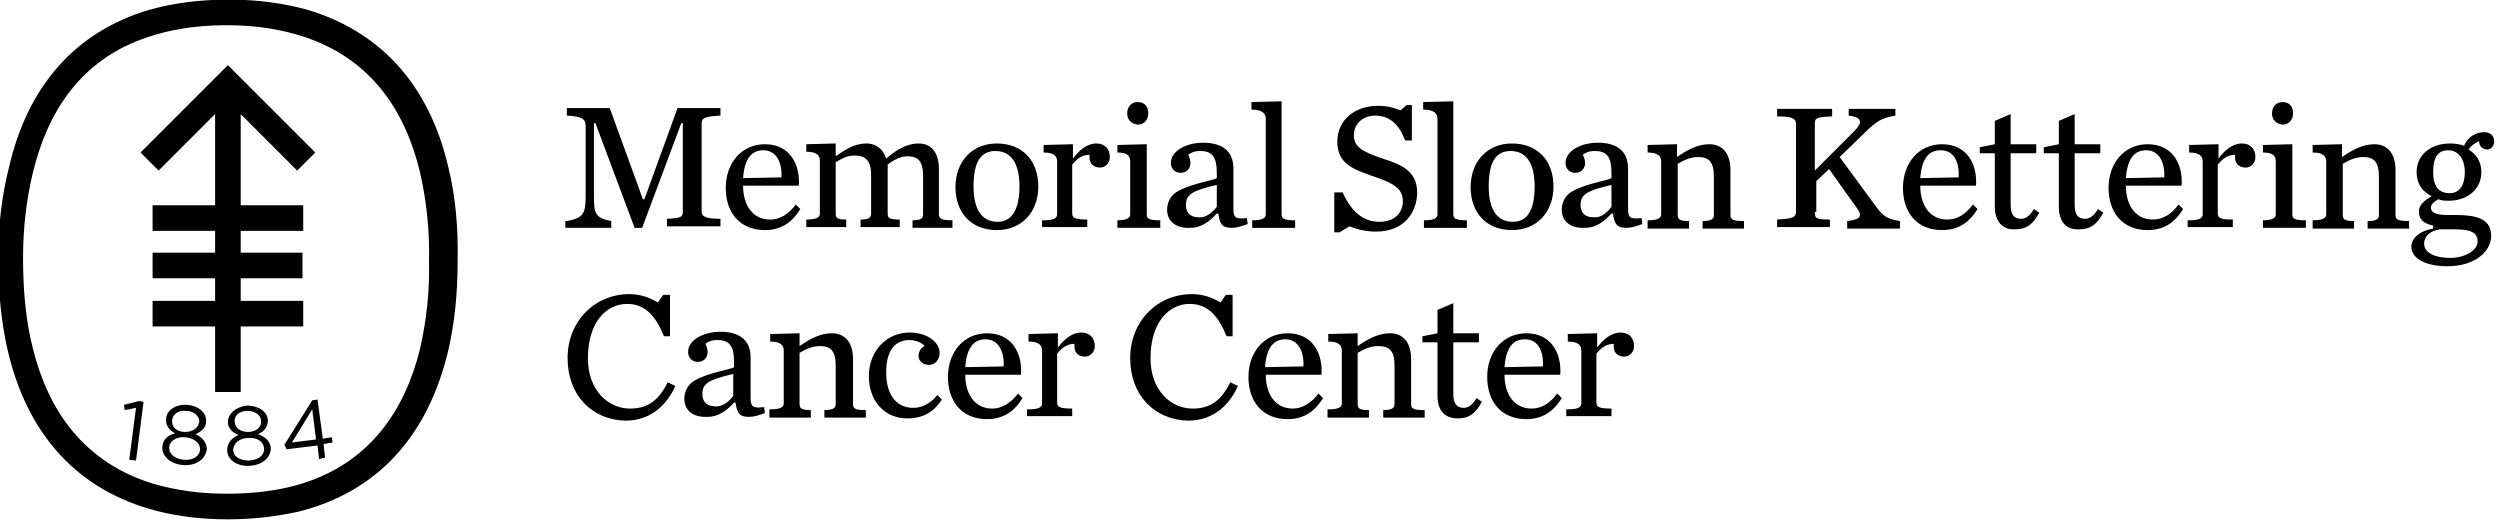
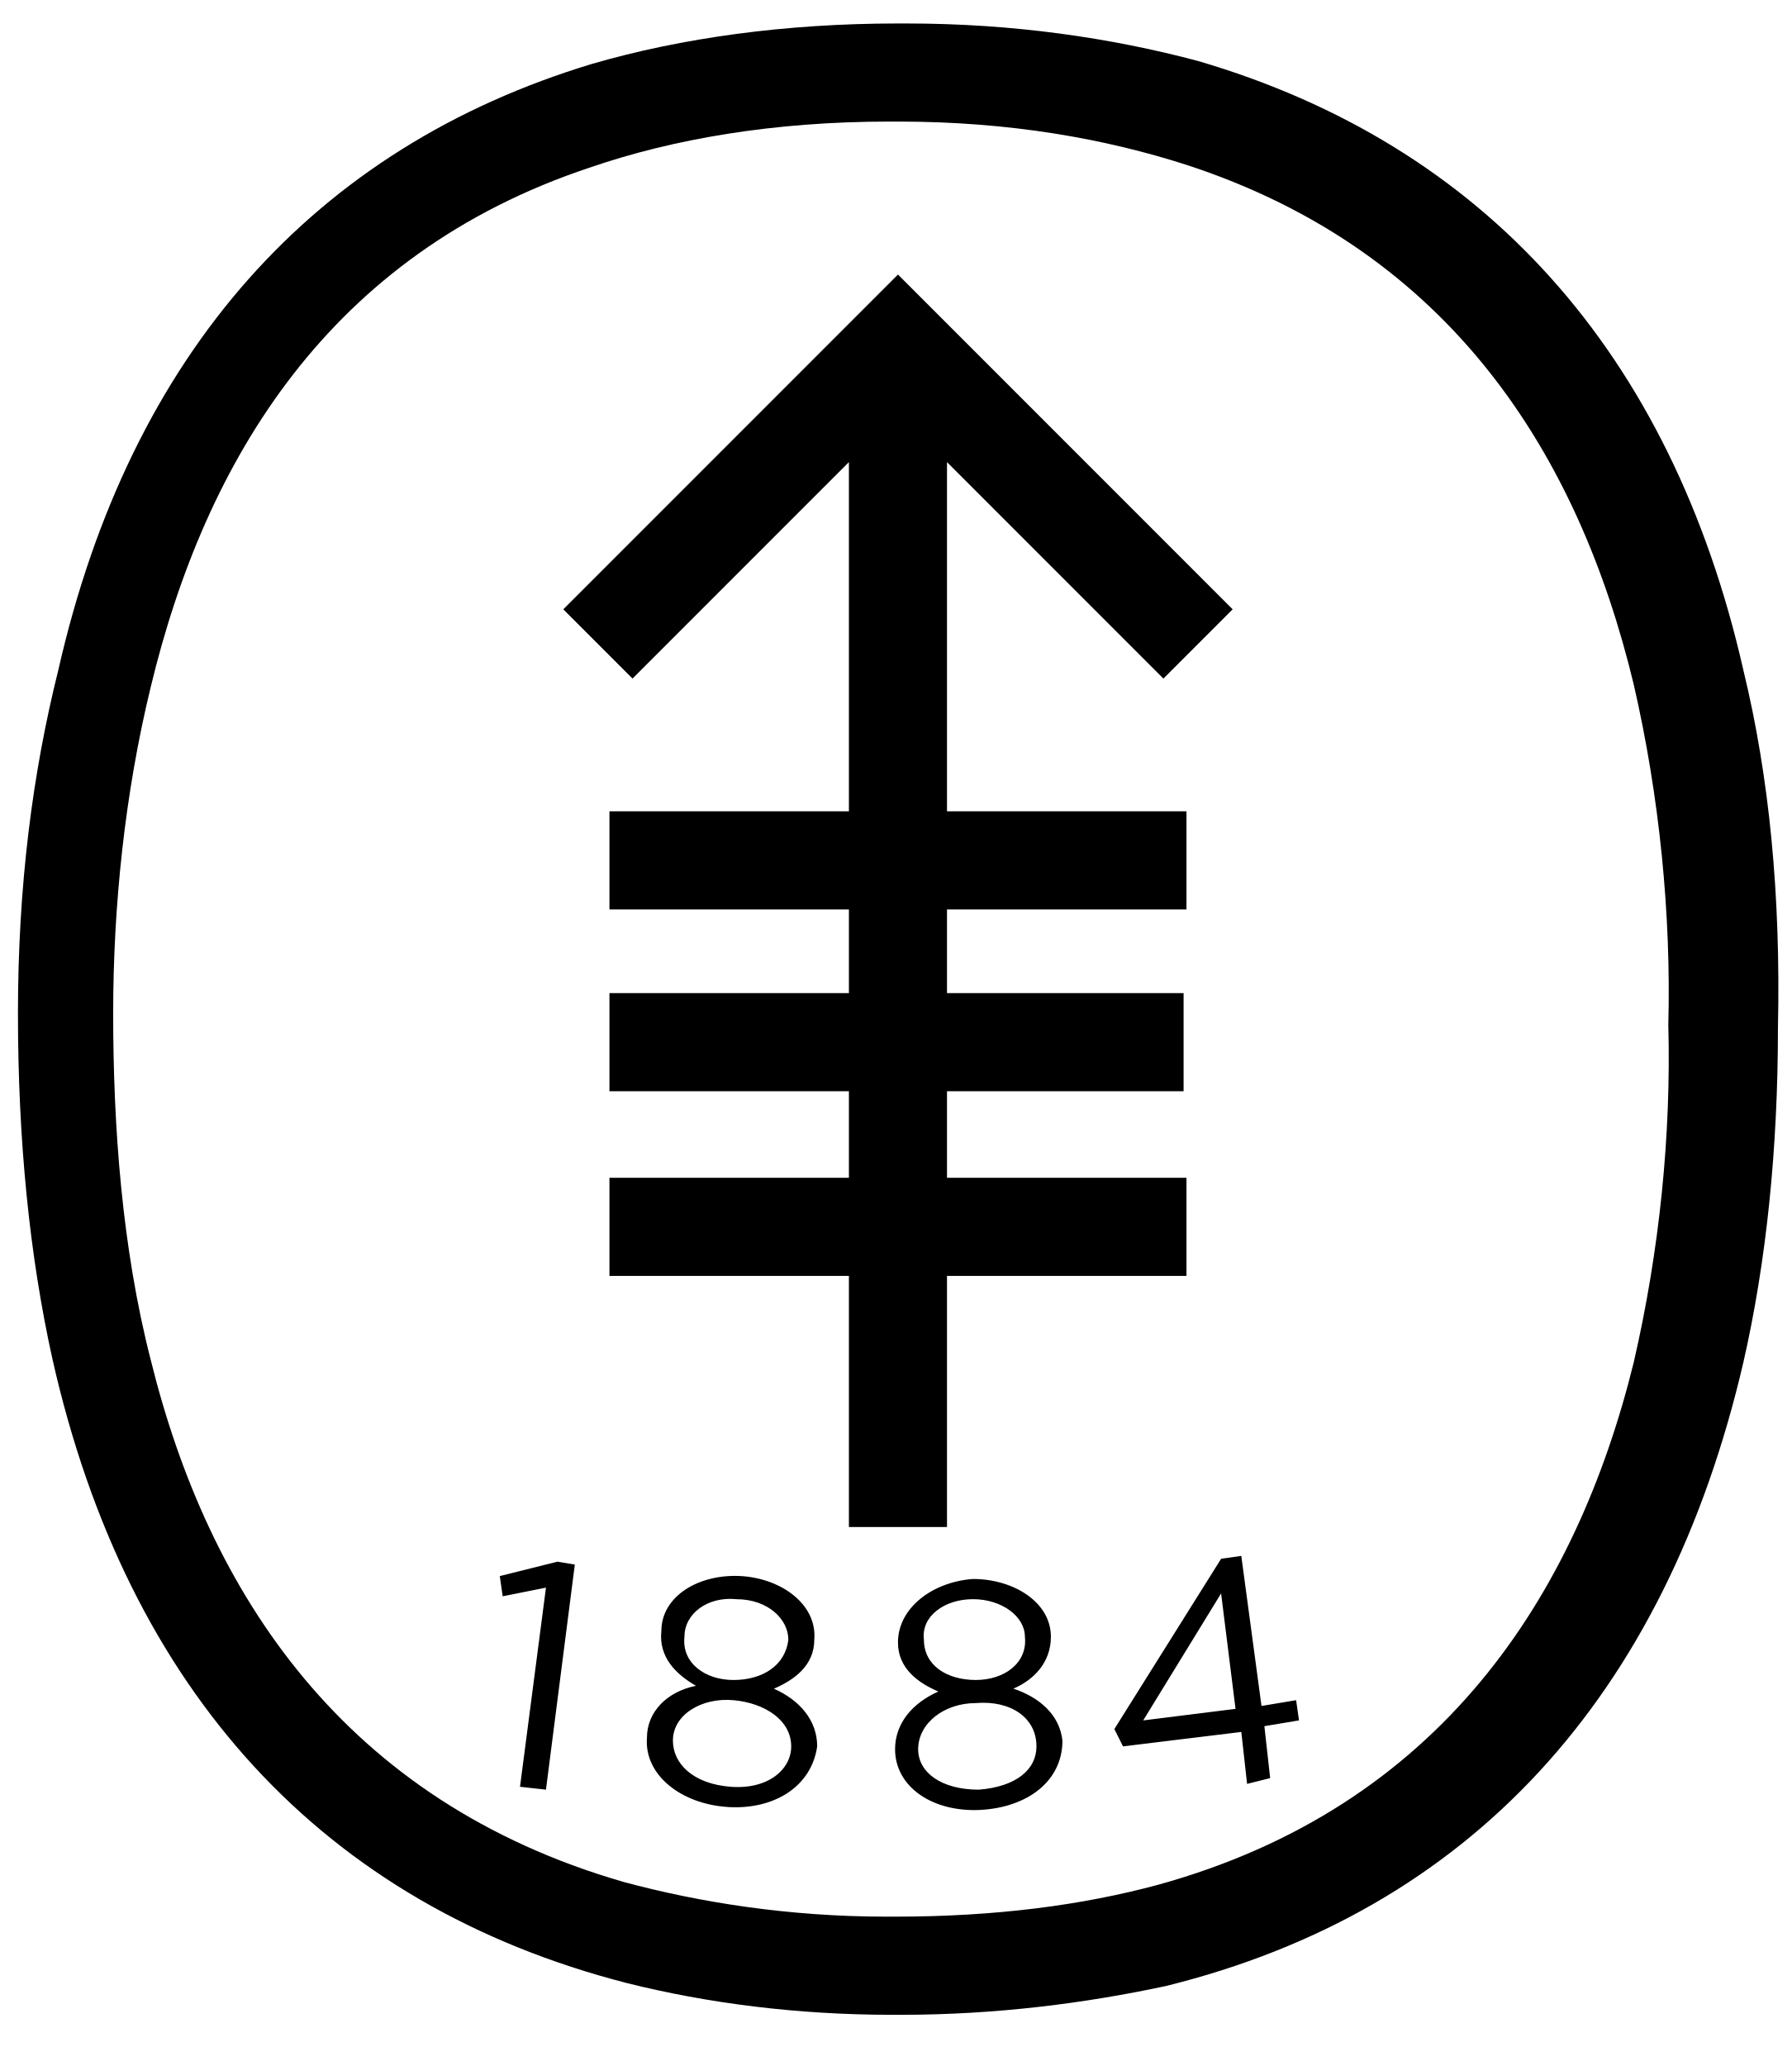
- <svg xmlns="http://www.w3.org/2000/svg" version="1.1" width="7697" height="1600" viewBox="0 0 7697 1600">
+ <svg xmlns="http://www.w3.org/2000/svg" version="1.1" id="Layer_1" x="0px" y="0px" width="1440px" height="1660px" viewBox="-20 -20 1440 1660" enable-background="new 0 0 1440 1660" xml:space="preserve">
  <g id="icomoon-ignore">
</g>
-   <path d="M1745.145 680.578c48.702-9.269 57.975-20.862 57.975-74.203v-217.975c0-20.863-9.269-30.141-57.975-32.458v-23.189h132.17l102.025 280.578h4.642l102.025-280.578h132.17v23.189c-46.378 2.327-57.975 6.955-57.975 23.189v271.298c0 16.233 11.597 23.189 57.975 23.189v23.189h-164.641v-23.189c44.052-2.327 48.702-4.642 48.702-23.189v-271.298h-4.642l-120.578 322.327h-23.189l-120.578-322.327h-4.642v227.239c0 51.014 4.642 64.92 53.328 74.203v20.863h-141.455v-20.863zM2287.764 571.597c0 57.975 27.828 104.353 83.483 104.353 32.458 0 57.975-18.545 78.836-46.378l13.92 13.92c-20.863 34.786-53.328 64.92-108.984 64.92-78.836 0-120.578-55.647-120.578-129.858 0-76.516 48.702-134.484 120.578-134.484 78.836 0 108.984 64.92 104.353 127.542h-171.592zM2406.016 546.080c2.327-46.378-16.233-83.483-55.647-83.483-34.786 0-57.975 23.189-62.609 85.797l118.266-2.327zM2828.048 441.734c39.422 0 62.609 27.828 62.609 78.836v139.137c0 13.92 9.269 18.545 41.734 18.545v23.189h-122.891v-23.189c27.828 0 32.458-6.955 32.458-18.545v-118.266c0-46.378-16.233-60.297-48.702-60.297-18.545 0-39.422 9.269-60.297 25.516 0 4.642 0 11.597 0 16.233v134.484c0 13.92 4.642 18.545 37.109 18.545v23.189h-120.578v-23.189c27.828 0 32.458-6.955 32.458-18.545v-118.266c0-46.378-18.545-60.297-51.014-60.297-25.516 0-41.734 11.597-57.975 20.862v157.673c0 13.92 4.642 18.545 32.458 18.545v23.189h-122.891v-23.189c32.458 0 41.734-6.955 41.734-18.545v-162.327c0-16.233-9.269-27.828-41.734-27.828v-23.189l90.433-2.327v39.422c30.141-20.862 57.975-39.422 95.078-39.422 27.828 0 51.014 16.233 60.297 46.378 32.458-27.828 64.92-46.378 99.702-46.378zM2941.673 576.233c0-78.836 51.014-134.484 127.542-134.484 78.836 0 127.542 53.328 127.542 132.17s-51.014 134.484-127.542 134.484c-81.164 0-127.542-55.647-127.542-132.17zM3138.766 573.92c0-74.203-27.828-108.984-74.203-108.984-44.052 0-67.241 32.458-67.241 108.984 0 74.203 27.828 108.984 74.203 108.984 41.734 0 67.241-34.786 67.241-108.984zM3212.98 678.266c32.458 0 41.734-6.955 41.734-18.545v-162.327c0-16.233-9.269-27.828-41.734-27.828v-23.189l90.433-2.327v44.052c18.545-25.516 44.052-46.378 71.891-46.378s41.734 18.545 41.734 41.734c0 18.545-13.92 32.458-30.141 32.458s-32.458-9.269-32.458-30.141c0-2.327 0-6.955 0-9.269-25.516 0-41.734 16.233-53.328 30.141v150.731c0 13.92 9.269 18.545 46.378 18.545v23.189h-139.138v-20.862zM3437.897 678.266c32.458 0 41.734-6.955 41.734-18.545v-162.327c0-16.233-6.955-27.828-39.422-27.828v-23.189l90.433-2.327v215.645c0 13.92 6.955 18.545 41.734 18.545v23.189h-132.17v-23.189zM3470.359 348.981c0-20.863 13.92-34.786 32.458-34.786 20.862 0 32.458 13.92 32.458 34.786s-13.92 34.786-32.458 34.786c-18.545-2.327-32.458-13.92-32.458-34.786zM3593.264 645.797c0-23.189 11.597-46.378 34.786-57.975 41.734-23.189 108.984-32.458 118.266-39.422v-16.233c0-48.702-13.92-67.241-51.014-67.241-18.545 0-27.828 4.642-37.109 11.597 4.642 9.269 6.955 18.545 6.955 25.516 0 16.233-11.597 30.141-30.141 30.141s-30.141-13.92-30.141-30.141c0-37.109 46.378-62.609 99.702-62.609 57.975 0 92.756 25.516 92.756 78.836v122.891c0 27.828 4.642 34.786 41.734 30.141l2.327 18.545c-20.862 6.955-32.458 11.597-48.702 11.597-30.141 0-37.109-11.597-41.734-44.052h-4.642c-23.189 25.516-48.702 44.052-81.164 44.052-48.702 2.327-71.891-23.189-71.891-55.647zM3746.3 636.517v-67.241c-78.836 18.545-95.078 30.141-95.078 62.609 0 20.862 11.597 37.109 39.422 37.109 20.862 2.327 41.734-13.92 55.647-32.458zM3855.298 678.266c32.458 0 41.734-6.955 41.734-18.545v-294.484c0-16.233-11.597-27.828-44.052-27.828v-23.189l92.756-2.327v347.83c0 13.92 9.269 18.545 41.734 18.545v23.189h-132.17v-23.189zM4112.677 592.458h20.862c30.141 64.92 67.241 90.433 113.622 90.433 51.014 0 71.891-32.458 71.891-62.609 0-39.422-25.516-55.647-95.078-78.836-51.014-18.545-106.672-34.786-106.672-104.353s55.647-111.297 125.214-111.297c32.458 0 51.014 6.955 69.567 13.92l18.545-16.233h16.233v108.984h-20.862c-18.545-51.014-48.702-76.516-92.756-76.516-34.786 0-64.92 23.189-64.92 60.297s27.828 51.014 88.109 71.891c51.014 16.233 106.672 34.786 106.672 104.353 0 55.647-34.786 120.578-127.542 120.578-30.141 0-57.975-6.955-81.164-16.233l-30.141 18.545h-16.233v-122.891zM4383.984 678.266c32.458 0 41.734-6.955 41.734-18.545v-294.484c0-16.233-11.597-27.828-44.052-27.828v-23.189l92.756-2.327v347.83c0 13.92 9.269 18.545 41.734 18.545v23.189h-132.17v-23.189zM4527.762 576.233c0-78.836 51.014-134.484 127.542-134.484 78.836 0 127.542 53.328 127.542 132.17s-51.014 134.484-127.542 134.484c-81.164 0-127.542-55.647-127.542-132.17zM4724.858 573.92c0-74.203-27.828-108.984-74.203-108.984-44.052 0-67.241 32.458-67.241 108.984 0 74.203 27.828 108.984 74.203 108.984 44.052 0 67.241-34.786 67.241-108.984zM4808.327 645.797c0-23.189 11.597-46.378 34.786-57.975 41.734-23.189 108.984-32.458 118.266-39.422v-16.233c0-48.702-13.92-67.241-51.014-67.241-18.545 0-27.828 4.642-37.109 11.597 4.642 9.269 6.955 18.545 6.955 25.516 0 16.233-11.597 30.141-30.141 30.141s-30.141-13.92-30.141-30.141c0-37.109 46.378-62.609 99.702-62.609 57.975 0 92.756 25.516 92.756 78.836v122.891c0 27.828 4.642 34.786 41.734 30.141l2.327 18.545c-20.863 6.955-32.458 11.597-48.702 11.597-30.141 0-37.109-11.597-41.734-44.052h-4.642c-23.189 25.516-48.702 44.052-81.164 44.052-48.702 2.327-71.891-23.189-71.891-55.647zM4961.38 636.517v-67.241c-78.836 18.545-95.078 30.141-95.078 62.609 0 20.862 11.597 37.109 39.422 37.109 23.189 2.327 41.734-13.92 55.647-32.458zM5072.672 678.266c32.458 0 41.734-6.955 41.734-18.545v-162.327c0-16.233-9.269-27.828-41.734-27.828v-23.189l90.433-2.327v39.422c30.141-20.863 62.609-39.422 99.702-39.422 39.422 0 64.92 27.828 64.92 78.836v139.138c0 13.92 6.955 18.545 41.734 18.545v23.189h-127.542v-23.189c27.828 0 34.786-6.955 34.786-18.545v-118.266c0-46.378-16.233-60.297-48.702-60.297-25.516 0-46.378 11.597-62.609 20.862v157.673c0 13.92 6.955 18.545 34.786 18.545v23.189h-127.542v-25.516zM5587.452 652.761c0 18.545 2.327 23.189 46.378 23.189v23.189h-162.327v-23.189c46.378-2.327 57.975-6.955 57.975-23.189v-271.298c0-16.233-11.597-23.189-57.975-23.189v-23.189h169.266v23.189c-48.702 2.327-53.328 4.642-53.328 23.189v143.767l120.578-120.578c27.828-27.828 25.516-44.052-16.233-48.702v-20.863h143.767v20.863c-41.734 6.955-57.975 16.233-97.389 55.647l-74.203 71.891 108.984 148.403c20.863 27.828 30.141 41.734 76.516 48.702v23.189h-162.327v-23.189c39.422-4.642 48.702-13.92 30.141-39.422l-85.797-120.578-39.422 37.109v95.078zM5912.106 571.597c0 57.975 27.828 104.353 83.483 104.353 32.458 0 57.975-18.545 78.836-46.378l13.92 13.92c-20.863 34.786-53.328 64.92-108.984 64.92-78.836 0-120.578-55.647-120.578-129.858 0-76.516 48.702-134.484 120.578-134.484 78.836 0 108.984 64.92 104.353 127.542h-171.592zM6030.358 546.080c2.327-46.378-13.92-83.483-55.647-83.483-34.786 0-57.975 23.189-62.609 85.797l118.266-2.327zM6141.667 636.517v-164.641h-46.378v-18.545l46.378-9.269v-71.891l48.702-20.863v92.756h78.836v27.828h-78.836v157.673c0 30.141 9.269 44.052 32.458 44.052 16.233 0 27.828-11.597 39.422-30.141l16.233 11.597c-20.862 37.109-39.422 51.014-74.203 51.014-39.422 2.327-62.609-25.516-62.609-69.567zM6338.762 636.517v-164.641h-46.378v-18.545l46.378-9.269v-71.891l48.702-20.863v92.756h78.836v27.828h-78.836v157.673c0 30.141 9.269 44.052 32.458 44.052 16.233 0 27.828-11.597 39.422-30.141l16.233 11.597c-20.863 37.109-39.422 51.014-74.203 51.014-41.734 2.327-62.609-25.516-62.609-69.567zM6545.137 571.597c0 57.975 27.828 104.353 83.483 104.353 32.458 0 57.975-18.545 78.836-46.378l13.92 13.92c-20.863 34.786-53.328 64.92-108.984 64.92-78.836 0-120.578-55.647-120.578-129.858 0-76.516 48.702-134.484 120.578-134.484 78.836 0 108.984 64.92 104.353 127.542h-171.592zM6663.394 546.080c2.327-46.378-16.233-83.483-55.647-83.483-34.786 0-57.975 23.189-62.609 85.797l118.266-2.327zM6739.919 678.266c32.458 0 41.734-6.955 41.734-18.545v-162.327c0-16.233-9.269-27.828-41.734-27.828v-23.189l90.433-2.327v44.052c18.545-25.516 44.052-46.378 71.891-46.378s41.734 18.545 41.734 41.734c0 18.545-13.92 32.458-30.141 32.458s-32.458-9.269-32.458-30.141c0-2.327 0-6.955 0-9.269-25.516 0-41.734 16.233-53.328 30.141v150.731c0 13.92 9.269 18.545 46.378 18.545v23.189h-139.137v-20.862zM6964.853 678.266c32.458 0 41.734-6.955 41.734-18.545v-162.327c0-16.233-6.955-27.828-39.422-27.828v-23.189l90.433-2.327v215.645c0 13.92 6.955 18.545 41.734 18.545v23.189h-132.17v-23.189zM6994.988 348.981c0-20.863 13.92-34.786 32.458-34.786 20.862 0 32.458 13.92 32.458 34.786s-13.92 34.786-32.458 34.786c-18.545-2.327-32.458-13.92-32.458-34.786zM7120.203 678.266c32.458 0 41.734-6.955 41.734-18.545v-162.327c0-16.233-9.269-27.828-41.734-27.828v-23.189l90.433-2.327v39.422c30.141-20.863 62.609-39.422 99.702-39.422 39.422 0 64.92 27.828 64.92 78.836v139.138c0 13.92 6.955 18.545 41.734 18.545v23.189h-127.542v-23.189c27.828 0 34.786-6.955 34.786-18.545v-118.266c0-46.378-16.233-60.297-48.702-60.297-25.516 0-46.378 11.597-62.609 20.862v157.673c0 13.92 6.955 18.545 34.786 18.545v23.189h-127.542v-25.516zM7648.906 406.953c18.545 0 30.141 11.597 30.141 27.828 0 13.92-9.269 25.516-20.862 25.516-13.92 0-25.516-9.269-25.516-25.516-11.597 4.642-25.516 13.92-32.458 25.516 23.189 13.92 39.422 37.109 39.422 69.567 0 53.328-44.052 88.109-99.702 88.109-11.597 0-23.189 0-32.458-4.642-13.92 6.955-23.189 16.233-23.189 25.516 0 11.597 6.955 23.189 53.328 23.189h25.516c74.203 0 106.672 18.545 106.672 64.92 0 44.052-46.378 92.756-134.484 92.756-74.203 0-111.297-27.828-111.297-60.297 0-25.516 25.516-48.702 67.241-55.647v-9.269c-32.458-6.955-44.052-20.862-44.052-44.052 0-16.233 13.92-32.458 39.422-46.378-27.828-13.92-46.378-37.109-46.378-74.203 0-53.328 44.052-88.109 102.025-88.109 16.233 0 32.458 2.327 44.052 6.955 9.269-23.189 32.458-41.734 62.609-41.734zM7628.034 743.189c0-23.189-13.92-37.109-69.567-37.109h-46.378c-30.141 4.642-48.702 20.863-48.702 44.052 0 25.516 27.828 44.052 83.483 44.052 48.702-2.327 81.164-25.516 81.164-51.014zM7588.613 529.858c0-41.734-20.863-67.241-51.014-67.241-27.828 0-46.378 16.233-46.378 67.241s23.189 64.92 51.014 64.92c25.516 0 46.378-18.545 46.378-64.92zM1747.473 1102.611c0-113.622 83.483-197.109 190.142-197.109 39.422 0 67.241 13.92 88.109 25.516l16.233-23.189h20.863v127.542h-18.545c-25.516-62.609-57.975-99.702-113.622-99.702-64.92 0-120.578 57.975-120.578 166.953 0 102.025 64.92 155.359 129.858 155.359 62.609 0 92.756-34.786 115.948-81.164l23.189 11.597c-23.189 53.328-71.891 106.672-153.047 106.672-104.353-2.327-178.545-78.836-178.545-192.456zM2106.892 1227.828c0-23.189 11.597-46.378 34.786-57.975 41.734-23.189 108.984-32.458 118.266-39.422v-16.233c0-48.702-13.92-67.241-51.014-67.241-18.545 0-27.828 4.642-37.109 11.597 4.642 9.269 6.955 18.545 6.955 25.516 0 16.233-11.597 30.141-30.141 30.141s-30.141-13.92-30.141-30.141c0-37.109 46.378-62.609 99.702-62.609 57.975 0 92.756 25.516 92.756 78.836v122.891c0 27.828 4.642 34.786 41.734 30.141l2.327 18.545c-20.862 6.955-32.458 11.597-48.702 11.597-30.141 0-37.109-11.597-41.734-44.052h-4.642c-23.189 25.516-48.702 44.052-81.164 44.052-48.702 2.327-71.891-23.189-71.891-55.647zM2257.613 1218.547v-67.241c-78.836 18.545-95.078 30.141-95.078 62.609 0 20.862 11.597 37.109 39.422 37.109 23.189 2.327 44.052-16.233 55.647-32.458zM2371.234 1260.297c32.458 0 41.734-6.955 41.734-18.545v-162.327c0-16.233-9.269-27.828-41.734-27.828v-23.189l90.433-2.327v39.422c30.141-20.862 62.609-39.422 99.702-39.422 39.422 0 64.92 27.828 64.92 78.836v139.137c0 13.92 6.955 18.545 39.422 18.545v23.189h-127.542v-23.189c27.828 0 34.786-6.955 34.786-18.545v-118.266c0-46.378-16.233-60.297-48.702-60.297-25.516 0-46.378 11.597-62.609 20.862v157.673c0 13.92 6.955 18.545 34.786 18.545v23.189h-127.542v-25.516zM2675.011 1158.266c0-78.836 55.647-134.484 125.214-134.484 57.975 0 92.756 32.458 92.756 62.609 0 20.862-13.92 37.109-32.458 37.109s-32.458-11.597-32.458-27.828c0-16.233 9.269-25.516 18.545-30.141-6.955-9.269-25.516-18.545-46.378-18.545-41.734 0-71.891 27.828-71.891 99.702 0 67.241 30.141 108.984 83.483 108.984 30.141 0 55.647-16.233 74.203-39.422l13.92 13.92c-23.189 34.786-53.328 57.975-106.672 57.975-71.891 0-118.266-55.647-118.266-129.858zM2971.82 1153.617c0 57.975 27.828 104.353 83.483 104.353 30.141 0 57.975-18.545 78.836-46.378l13.92 13.92c-20.863 34.786-53.328 64.92-108.984 64.92-78.836 0-120.578-55.647-120.578-129.858 0-76.516 48.702-134.484 120.578-134.484 78.836 0 108.984 64.92 104.353 127.542h-171.592zM3090.078 1128.109c2.327-46.378-16.233-83.483-55.647-83.483-34.786 0-57.975 23.189-62.609 85.797l118.266-2.327zM3166.602 1260.297c32.458 0 41.734-6.955 41.734-18.545v-162.327c0-16.233-9.269-27.828-41.734-27.828v-23.189l90.433-2.327v44.052c18.545-25.516 44.052-46.378 71.891-46.378s41.734 18.545 41.734 41.734c0 18.545-13.92 32.458-30.141 32.458s-32.458-9.269-32.458-30.141c0-2.327 0-6.955 0-9.269-25.516 0-41.734 16.233-53.328 30.141v150.731c0 13.92 9.269 18.545 46.378 18.545v23.189h-139.137v-20.862zM3479.639 1102.611c0-113.622 83.483-197.109 190.142-197.109 39.422 0 67.241 13.92 88.109 25.516l16.233-23.189h20.862v127.542h-18.545c-25.516-62.609-57.975-99.702-113.622-99.702-64.92 0-120.578 57.975-120.578 166.953 0 102.025 64.92 155.359 129.858 155.359 62.609 0 92.756-34.786 115.948-81.164l23.189 11.597c-23.189 53.328-71.891 106.672-153.047 106.672-104.353-2.327-178.545-78.836-178.545-192.456zM3897.031 1153.617c0 57.975 27.828 104.353 83.483 104.353 30.141 0 57.975-18.545 78.836-46.378l13.92 13.92c-20.862 34.786-53.328 64.92-108.984 64.92-78.836 0-120.578-55.647-120.578-129.858 0-76.516 48.702-134.484 120.578-134.484 78.836 0 108.984 64.92 104.353 127.542h-171.592zM4012.98 1128.109c2.327-46.378-16.233-83.483-55.647-83.483-34.786 0-57.975 23.189-62.609 85.797l118.266-2.327zM4089.487 1260.297c32.458 0 41.734-6.955 41.734-18.545v-162.327c0-16.233-9.269-27.828-41.734-27.828v-23.189l90.433-2.327v39.422c30.141-20.862 62.609-39.422 99.702-39.422 39.422 0 64.92 27.828 64.92 78.836v139.137c0 13.92 6.955 18.545 41.734 18.545v23.189h-127.542v-23.189c27.828 0 34.786-6.955 34.786-18.545v-118.266c0-46.378-16.233-60.297-51.014-60.297-25.516 0-46.378 11.597-62.609 20.862v157.673c0 13.92 6.955 18.545 34.786 18.545v23.189h-127.542v-25.516zM4425.734 1218.547v-164.641h-46.378v-18.545l46.378-9.269v-71.891l48.702-20.862v92.756h78.836v27.828h-78.836v157.673c0 30.141 9.269 44.052 32.458 44.052 16.233 0 27.828-11.597 39.422-30.141l16.233 11.597c-20.862 37.109-39.422 51.014-74.203 51.014-41.734 0-62.609-25.516-62.609-69.567zM4632.108 1153.617c0 57.975 27.828 104.353 83.483 104.353 32.458 0 57.975-18.545 78.836-46.378l13.92 13.92c-20.863 34.786-53.328 64.92-108.984 64.92-78.836 0-120.578-55.647-120.578-129.858 0-76.516 48.702-134.484 120.578-134.484 78.836 0 108.984 64.92 104.353 127.542h-171.592zM4750.359 1128.109c2.327-46.378-13.92-83.483-55.647-83.483-34.786 0-57.975 23.189-62.609 85.797l118.266-2.327zM4826.889 1260.297c32.458 0 41.734-6.955 41.734-18.545v-162.327c0-16.233-9.269-27.828-41.734-27.828v-23.189l90.433-2.327v44.052c18.545-25.516 44.052-46.378 71.891-46.378s41.734 18.545 41.734 41.734c0 18.545-13.92 32.458-30.141 32.458s-32.458-9.269-32.458-30.141c0-2.327 0-6.955 0-9.269-25.516 0-41.734 16.233-53.328 30.141v150.731c0 13.92 9.269 18.545 46.378 18.545v23.189h-139.137v-20.862zM428.056 1234.78l13.92 2.327-23.189 180.861-20.863-2.327 20.863-160-34.786 6.955-2.327-16.233 46.378-11.597zM564.867 1431.891c-37.109-2.327-67.241-25.516-64.92-55.647 0-20.862 16.233-37.109 39.422-41.734-16.233-9.269-30.141-23.189-27.828-44.052 0-27.828 30.141-46.378 64.92-44.052 32.458 2.327 60.297 23.189 57.975 51.014 0 20.862-16.233 32.458-32.458 39.422 20.862 9.269 34.786 25.516 34.786 46.378-4.642 32.458-34.786 51.014-71.891 48.702zM569.508 1346.078c-25.516-2.327-48.702 11.597-48.702 32.458 0 18.545 16.233 34.786 46.378 37.109s48.702-13.92 48.702-32.458c0-20.862-20.862-34.786-46.378-37.109zM571.83 1264.922c-23.189-2.327-41.734 11.597-41.734 30.141-2.327 20.862 16.233 34.786 39.422 34.786s41.734-11.597 44.052-32.458c0-16.233-16.233-32.458-41.734-32.458zM768.927 1434.203c-39.422 2.327-69.567-18.545-69.567-48.702 0-20.862 13.92-37.109 34.786-46.378-16.233-6.955-32.458-18.545-32.458-39.422 0-27.828 27.828-48.702 60.297-51.014 32.458 0 62.609 18.545 62.609 46.378 0 20.862-13.92 34.786-30.141 41.734 20.863 6.955 37.109 20.862 39.422 41.734 0 32.458-27.828 53.328-64.92 55.647zM764.291 1348.402c-25.516 0-46.378 16.233-46.378 37.109 0 18.545 18.545 32.458 48.702 32.458 30.141-2.327 46.378-16.233 46.378-34.786 0-23.189-20.862-37.109-48.702-34.786zM761.961 1264.922c-23.189 0-41.734 13.92-39.422 32.458 0 20.862 18.545 32.458 41.734 32.458s41.734-13.92 39.422-34.786c0-16.233-18.545-30.141-41.734-30.141zM977.616 1230.141l16.233 120.578 27.828-4.642 2.327 16.233-27.828 4.642 4.642 41.734-18.545 4.642-4.642-41.734-95.078 11.597-6.955-13.92 85.797-136.811 16.233-2.327zM961.392 1260.297l-62.609 102.025 74.203-9.269-11.597-92.756zM741.102 351.297v0l173.92 173.92 55.647-55.647-268.986-268.986-268.986 268.986 55.647 55.647 173.92-173.92v280.578h-192.456v78.836h192.456v67.241h-192.456v78.836h192.456v69.567h-192.456v78.836h192.456v201.734h78.836v-201.734h192.456v-78.836h-192.456v-69.567h190.142v-78.836h-190.142v-67.241h192.456v-78.836h-192.456v-280.578zM1381.095 518.266c-57.975-255.080-208.705-422.023-438.266-489.266-69.567-18.545-148.403-30.141-234.203-30.141h-6.955c-90.433 0-173.92 11.597-245.797 32.458-222.611 67.241-371.019 231.891-428.984 486.953-20.863 83.483-32.458 173.92-32.458 275.945s9.269 194.781 27.828 278.266c60.297 266.672 217.975 438.266 461.453 500.862 64.92 16.233 136.811 25.516 213.328 25.516h6.955c76.516 0 148.403-9.269 213.328-23.189 243.483-60.297 401.159-231.891 463.766-500.862 18.545-81.164 27.828-171.592 27.828-268.986 2.327-106.672-6.955-201.734-27.828-287.542zM1292.987 1074.781c-46.378 187.83-155.359 357.109-382.609 419.706-60.297 16.233-129.858 25.516-211.014 25.516h-6.955c-78.836 0-150.731-11.597-211.014-27.828-224.923-64.92-333.92-231.891-380.297-419.706-23.189-90.433-30.141-187.83-30.141-278.266 0-85.797 9.269-176.236 30.141-262.023 44.052-183.189 143.767-347.83 352.455-417.391 67.241-23.189 148.403-37.109 241.164-37.109h6.955c90.433 0 166.953 13.92 231.891 34.786 213.328 69.567 315.359 234.203 359.422 417.391 20.862 90.433 30.141 185.516 27.828 273.617 2.327 88.109-6.955 180.861-27.828 271.298z" />
+   <path d="M428.056,1234.78l13.921,2.327l-23.189,180.86l-20.863-2.327l20.863-160l-34.786,6.955l-2.327-16.232l46.378-11.598  L428.056,1234.78z M564.867,1431.891c-37.109-2.326-67.241-25.516-64.92-55.646c0-20.862,16.232-37.109,39.422-41.734  c-16.233-9.269-30.141-23.188-27.828-44.052c0-27.828,30.141-46.378,64.92-44.052c32.458,2.327,60.297,23.188,57.975,51.014  c0,20.862-16.232,32.458-32.457,39.422c20.861,9.27,34.785,25.517,34.785,46.378c-4.642,32.458-34.785,51.015-71.891,48.702  L564.867,1431.891z M569.508,1346.078c-25.516-2.327-48.702,11.597-48.702,32.458c0,18.545,16.233,34.786,46.378,37.108  c30.146,2.323,48.702-13.92,48.702-32.457C615.886,1362.325,595.023,1348.401,569.508,1346.078z M571.83,1264.922  c-23.189-2.327-41.734,11.598-41.734,30.141c-2.326,20.862,16.233,34.786,39.422,34.786c23.189,0,41.734-11.597,44.053-32.458  c0-16.232-16.233-32.458-41.734-32.458L571.83,1264.922z M768.927,1434.203c-39.422,2.327-69.566-18.545-69.566-48.702  c0-20.862,13.92-37.109,34.786-46.378c-16.233-6.955-32.459-18.545-32.459-39.422c0-27.828,27.828-48.702,60.298-51.015  c32.458,0,62.608,18.546,62.608,46.378c0,20.862-13.92,34.786-30.141,41.734c20.863,6.955,37.109,20.862,39.422,41.734  c0,32.458-27.828,53.328-64.92,55.646L768.927,1434.203z M764.291,1348.402c-25.516,0-46.378,16.232-46.378,37.108  c0,18.545,18.545,32.458,48.702,32.458c30.141-2.327,46.378-16.232,46.378-34.786c0-23.188-20.862-37.108-48.702-34.786V1348.402z   M761.961,1264.922c-23.189,0-41.734,13.92-39.422,32.458c0,20.862,18.545,32.458,41.734,32.458  c23.188,0,41.733-13.92,39.422-34.786c0-16.232-18.545-30.141-41.734-30.141V1264.922z M977.616,1230.141l16.232,120.578  l27.828-4.642l2.327,16.233l-27.828,4.642l4.643,41.733l-18.545,4.643l-4.643-41.734l-95.078,11.598l-6.955-13.92l85.797-136.812  l16.233-2.327L977.616,1230.141z M961.393,1260.297l-62.609,102.025l74.203-9.27l-11.598-92.756H961.393z M741.102,351.297  L741.102,351.297l173.92,173.92l55.647-55.646L701.683,200.584L432.697,469.57l55.646,55.646l173.92-173.92v280.578H469.808v78.836  h192.456v67.241H469.808v78.836h192.456v69.567H469.808v78.836h192.456v201.733H741.1v-201.733h192.456v-78.836H741.1v-69.567  h190.143v-78.836H741.1v-67.241h192.456v-78.836H741.1V351.297H741.102z M1381.095,518.266  C1323.12,263.186,1172.39,96.243,942.829,29C873.262,10.455,794.426-1.141,708.626-1.141h-6.955  c-90.433,0-173.92,11.597-245.797,32.458C233.263,98.558,84.855,263.208,26.89,518.27C6.027,601.753-5.568,692.19-5.568,794.215  c0,102.025,9.269,194.781,27.828,278.266c60.297,266.673,217.975,438.267,461.453,500.862  c64.92,16.233,136.811,25.517,213.328,25.517h6.955c76.516,0,148.402-9.27,213.328-23.189  c243.482-60.297,401.158-231.891,463.766-500.861c18.545-81.164,27.828-171.593,27.828-268.986  c2.327-106.672-6.955-201.734-27.828-287.542L1381.095,518.266z M1292.987,1074.781c-46.378,187.83-155.359,357.108-382.609,419.706  c-60.297,16.232-129.858,25.516-211.014,25.516h-6.955c-78.836,0-150.731-11.597-211.015-27.828  c-224.922-64.92-333.919-231.891-380.296-419.706c-23.189-90.433-30.141-187.83-30.141-278.266  c0-85.797,9.269-176.236,30.141-262.023c44.052-183.188,143.767-347.83,352.455-417.391C520.794,91.6,601.956,77.68,694.717,77.68  h6.955c90.434,0,166.953,13.92,231.891,34.786c213.328,69.567,315.359,234.203,359.423,417.392  c20.861,90.433,30.141,185.516,27.827,273.616c2.327,88.109-6.954,180.861-27.827,271.298L1292.987,1074.781z" />
</svg>
